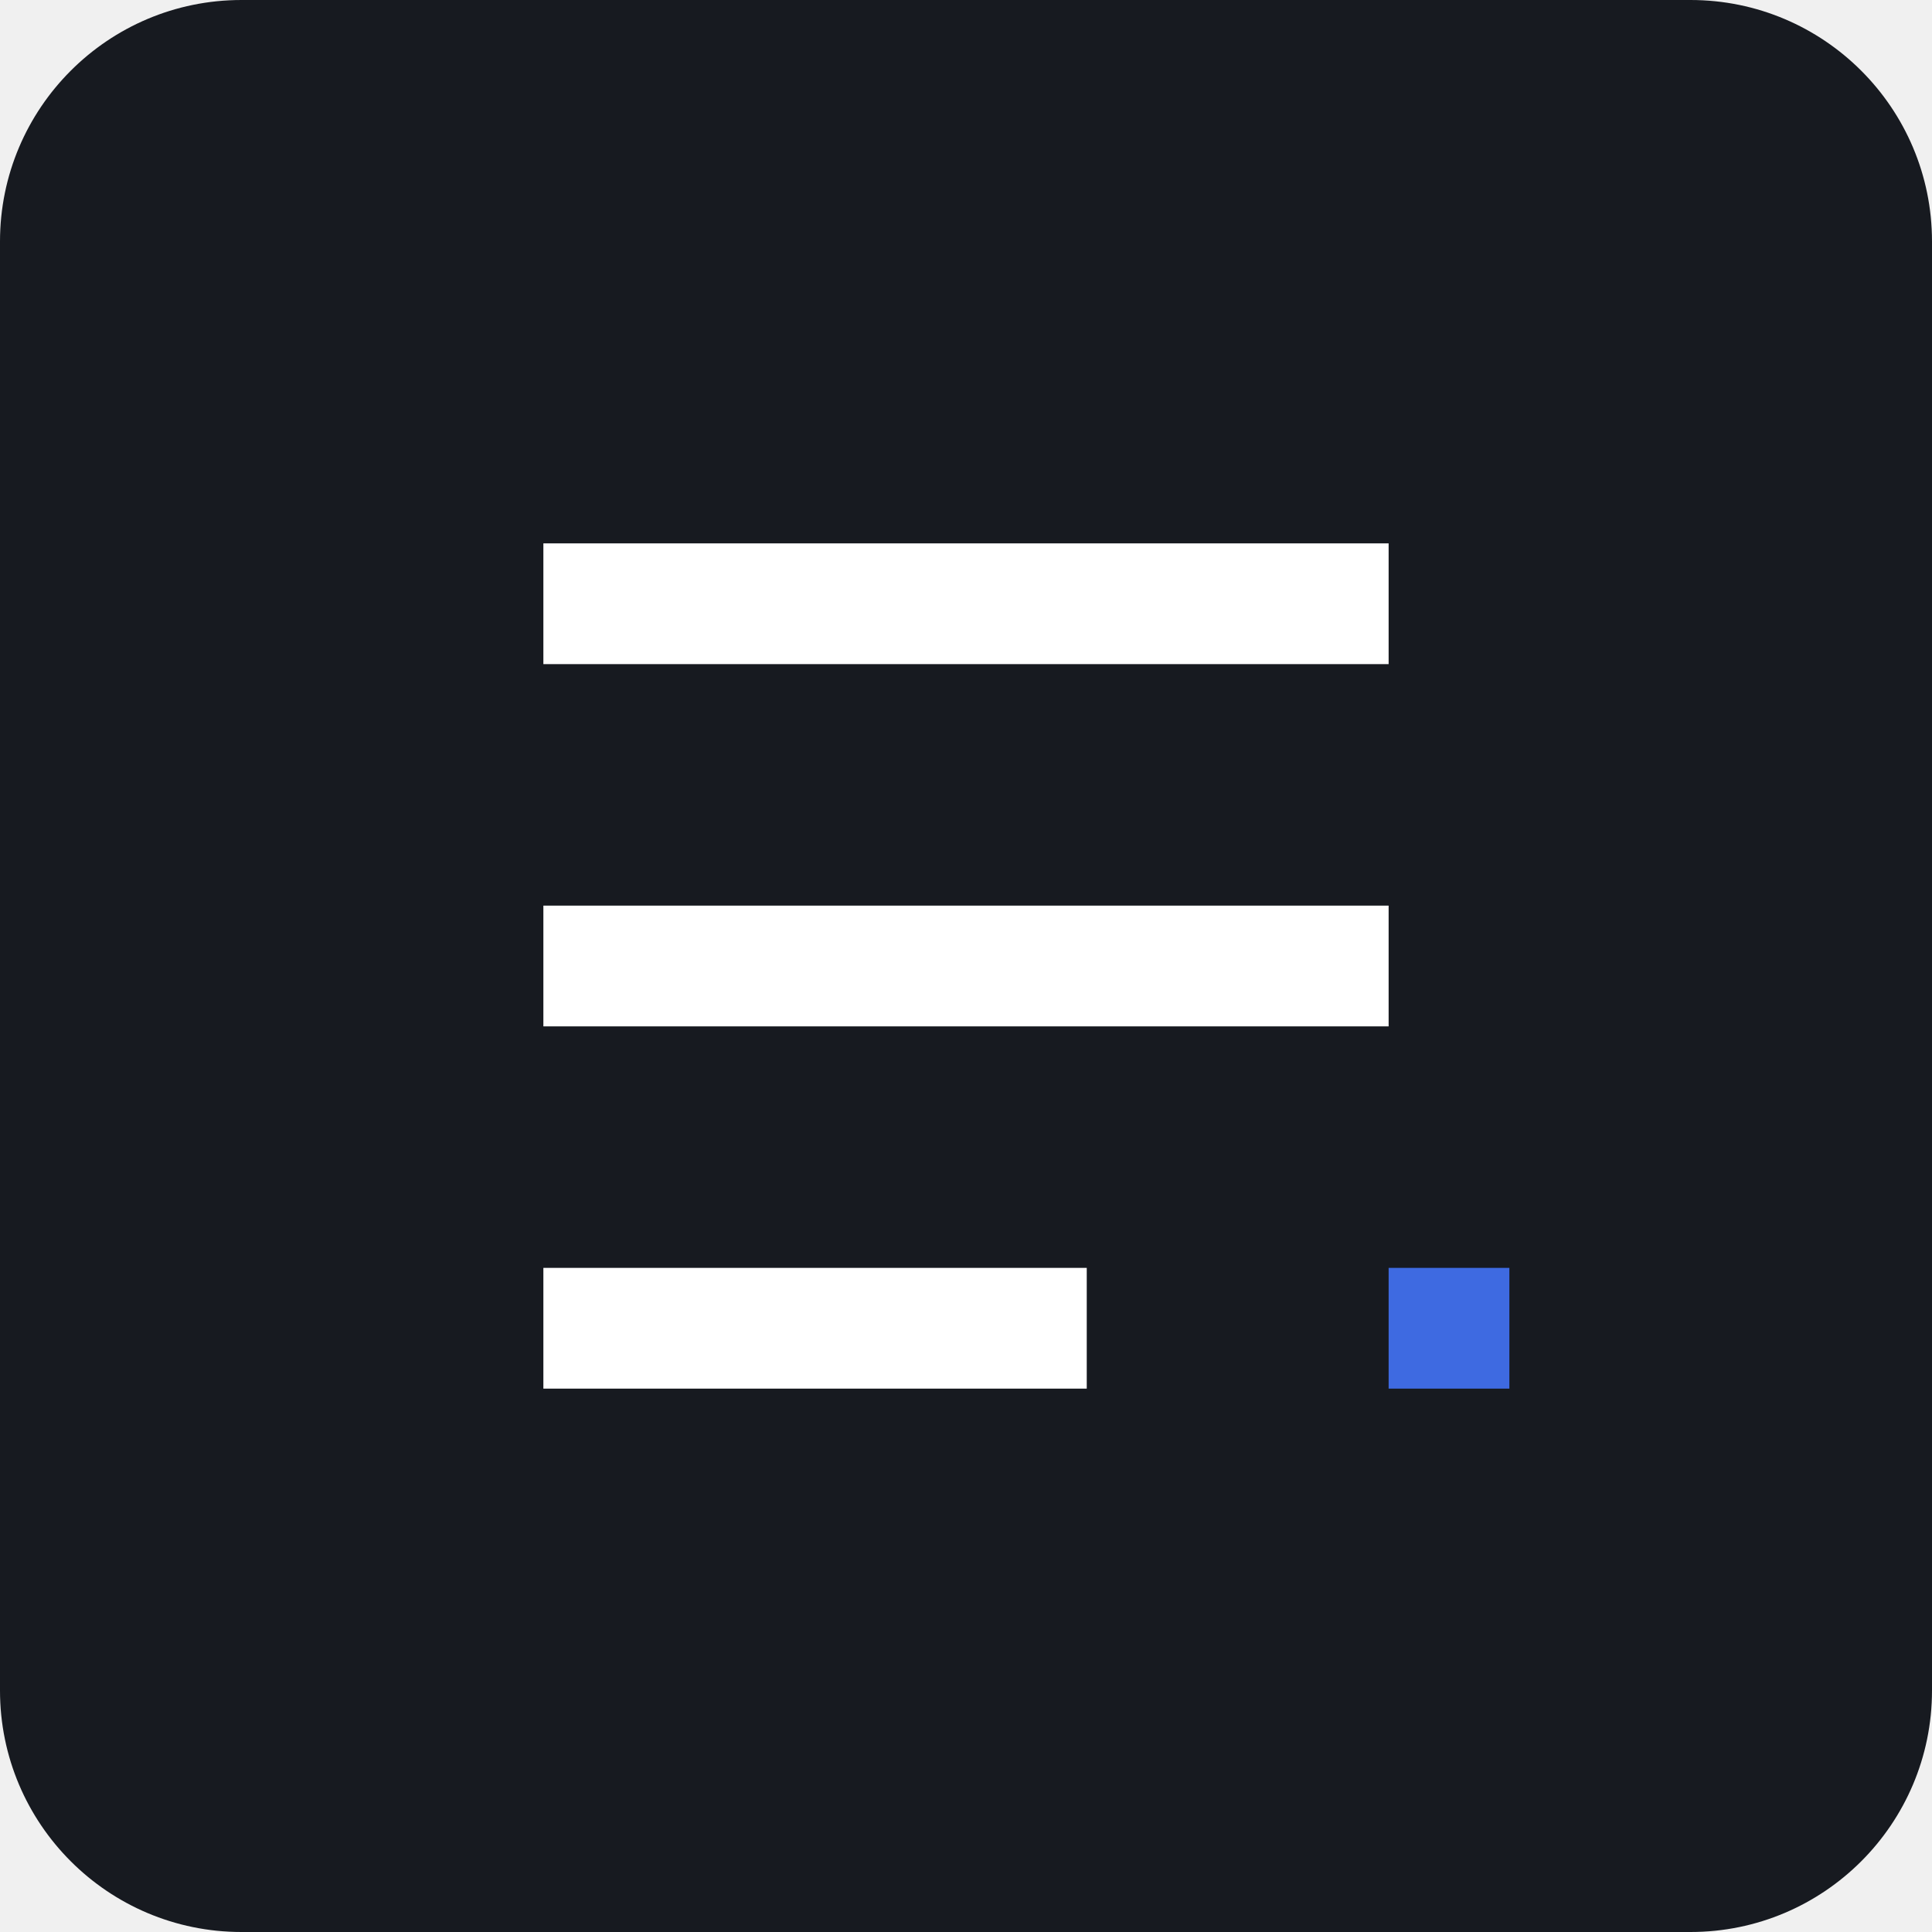
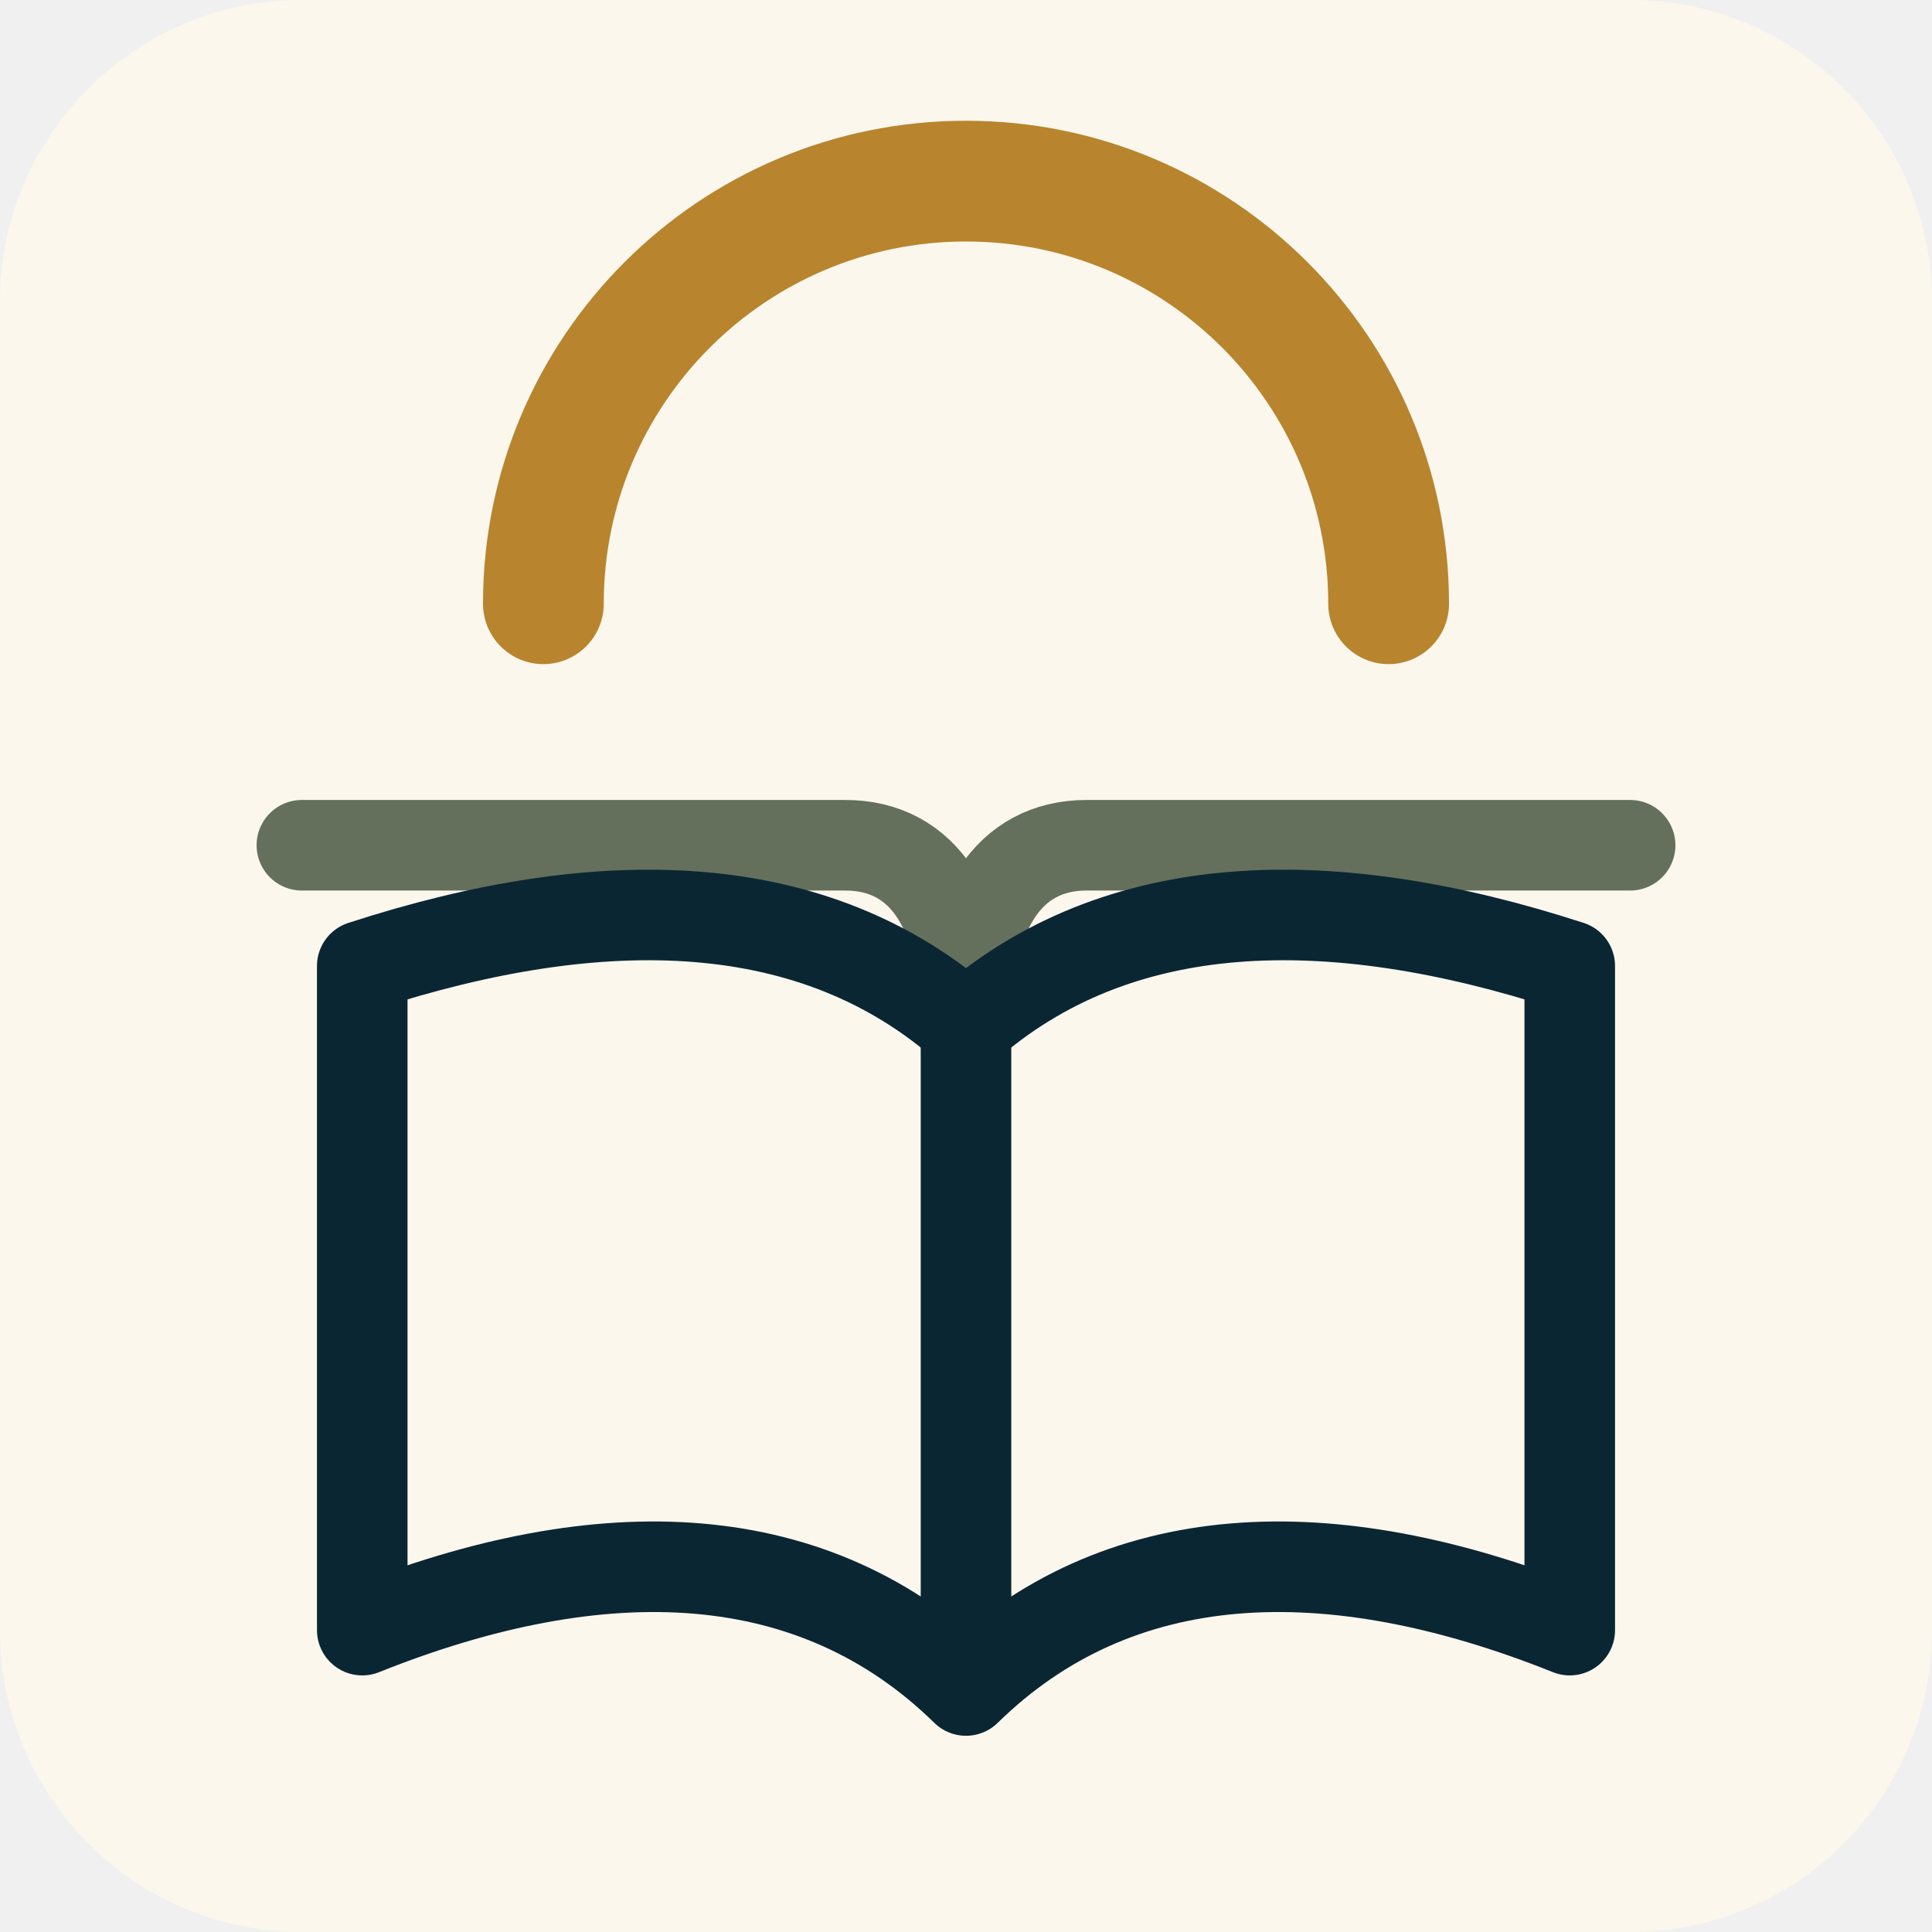
<svg xmlns="http://www.w3.org/2000/svg" viewBox="0 0 64 64">
-   <rect width="64" height="64" rx="8" fill="#171A20" />
-   <path d="M18 18h28v4H18zM18 30h28v4H18zM18 42h18v4H18z" fill="#FFFFFF" />
-   <path d="M46 42h4v4h-4z" fill="#3E6AE1" />
+   <rect width="64" height="64" rx="10" fill="#FBF7ED" />
+   <path d="M18 20 A14 14 0 0 1 46 20" fill="none" stroke="#B8842D" stroke-width="4" stroke-linecap="round" />
+   <path d="M10 28 H28 C30.6 28 32 30.2 32 34 C32 30.2 33.4 28 36 28 H54" fill="none" stroke="#64705C" stroke-width="3" stroke-linecap="round" stroke-linejoin="round" />
+   <path d="M12 32 C20 29.4 27 29.6 32 34 C37 29.6 44 29.4 52 32 V54 C44 50.8 37 51.1 32 56 C27 51.1 20 50.8 12 54 Z" fill="none" stroke="#0B2633" stroke-width="3" stroke-linejoin="round" />
+   <path d="M32 34 V56" stroke="#0B2633" stroke-width="3" />
</svg>
